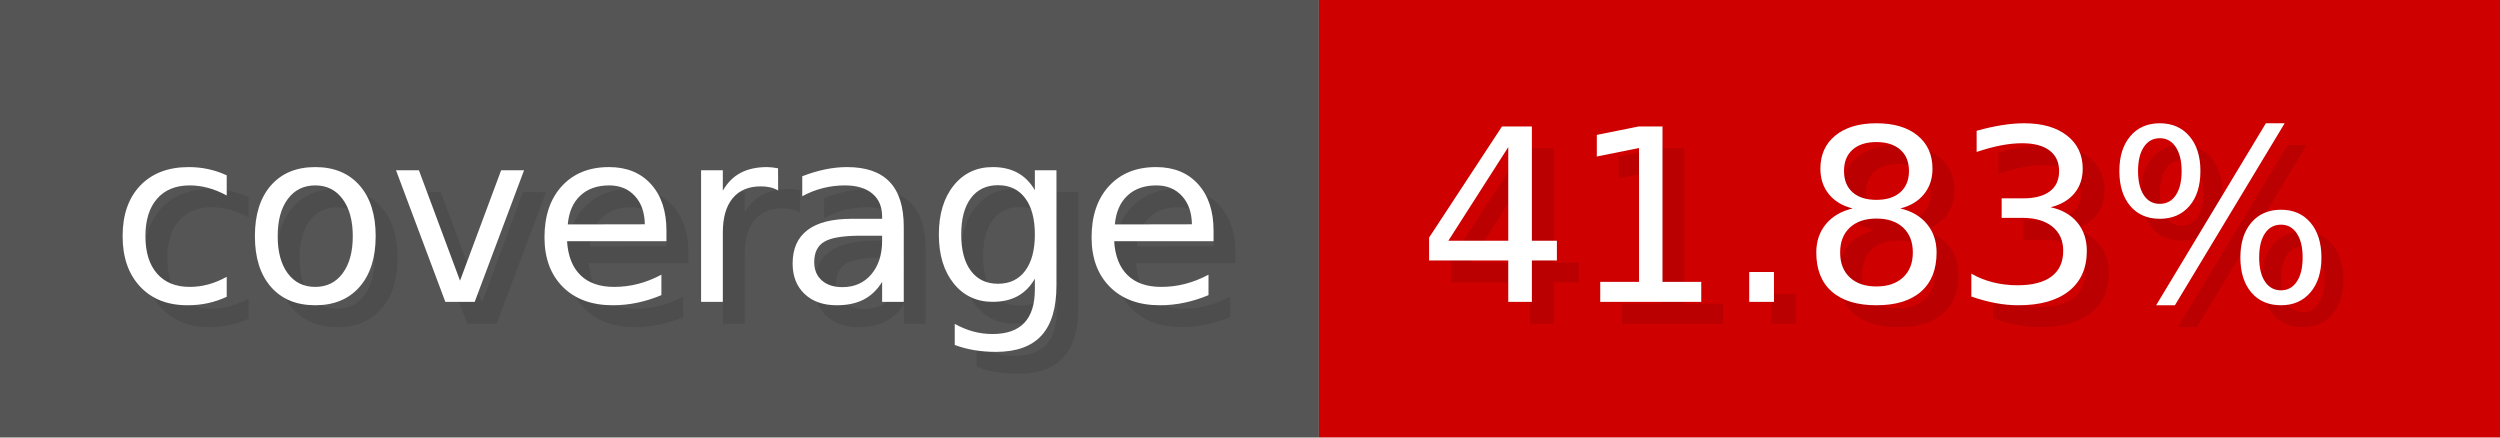
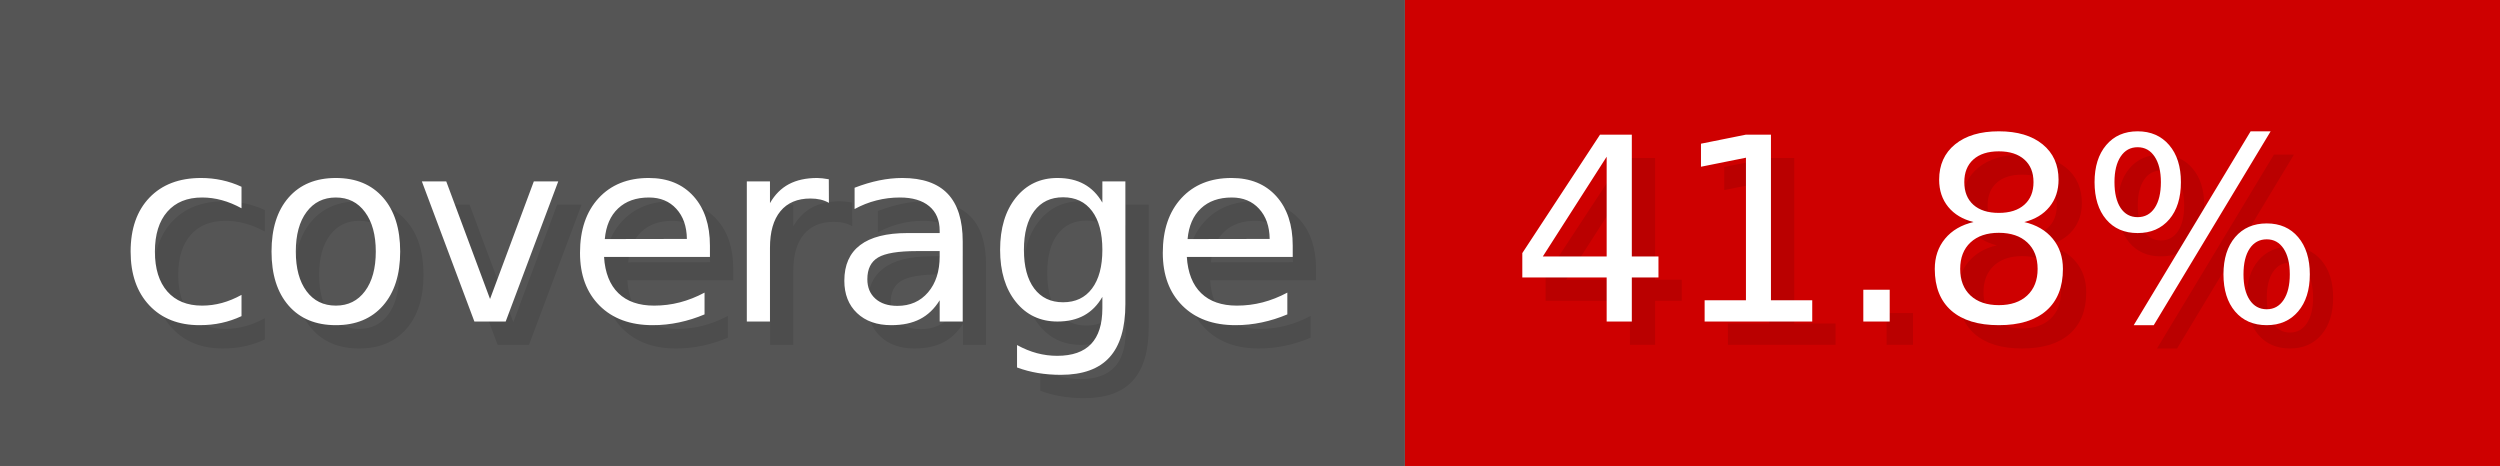
- <svg xmlns="http://www.w3.org/2000/svg" width="114.3" height="20" viewBox="0 0 1143 200" role="img" aria-label="coverage: 41.83%">
+ <svg xmlns="http://www.w3.org/2000/svg" width="107.3" height="20" viewBox="0 0 1073 200" role="img" aria-label="coverage: 41.8%">
  <g>
    <rect fill="#555" width="603" height="200" />
-     <rect fill="#ce0000" x="603" width="540" height="200" />
+     <rect fill="#ce0000" x="603" width="470" height="200" />
  </g>
  <g aria-hidden="true" fill="#fff" text-anchor="start" font-family="Verdana,DejaVu Sans,sans-serif" font-size="110">
    <text x="60" y="148" textLength="503" fill="#000" opacity="0.1">coverage</text>
    <text x="50" y="138" textLength="503">coverage</text>
-     <text x="658" y="148" textLength="440" fill="#000" opacity="0.1">41.83%</text>
-     <text x="648" y="138" textLength="440">41.83%</text>
+     <text x="658" y="148" textLength="370" fill="#000" opacity="0.1">41.8%</text>
+     <text x="648" y="138" textLength="370">41.8%</text>
  </g>
</svg>
